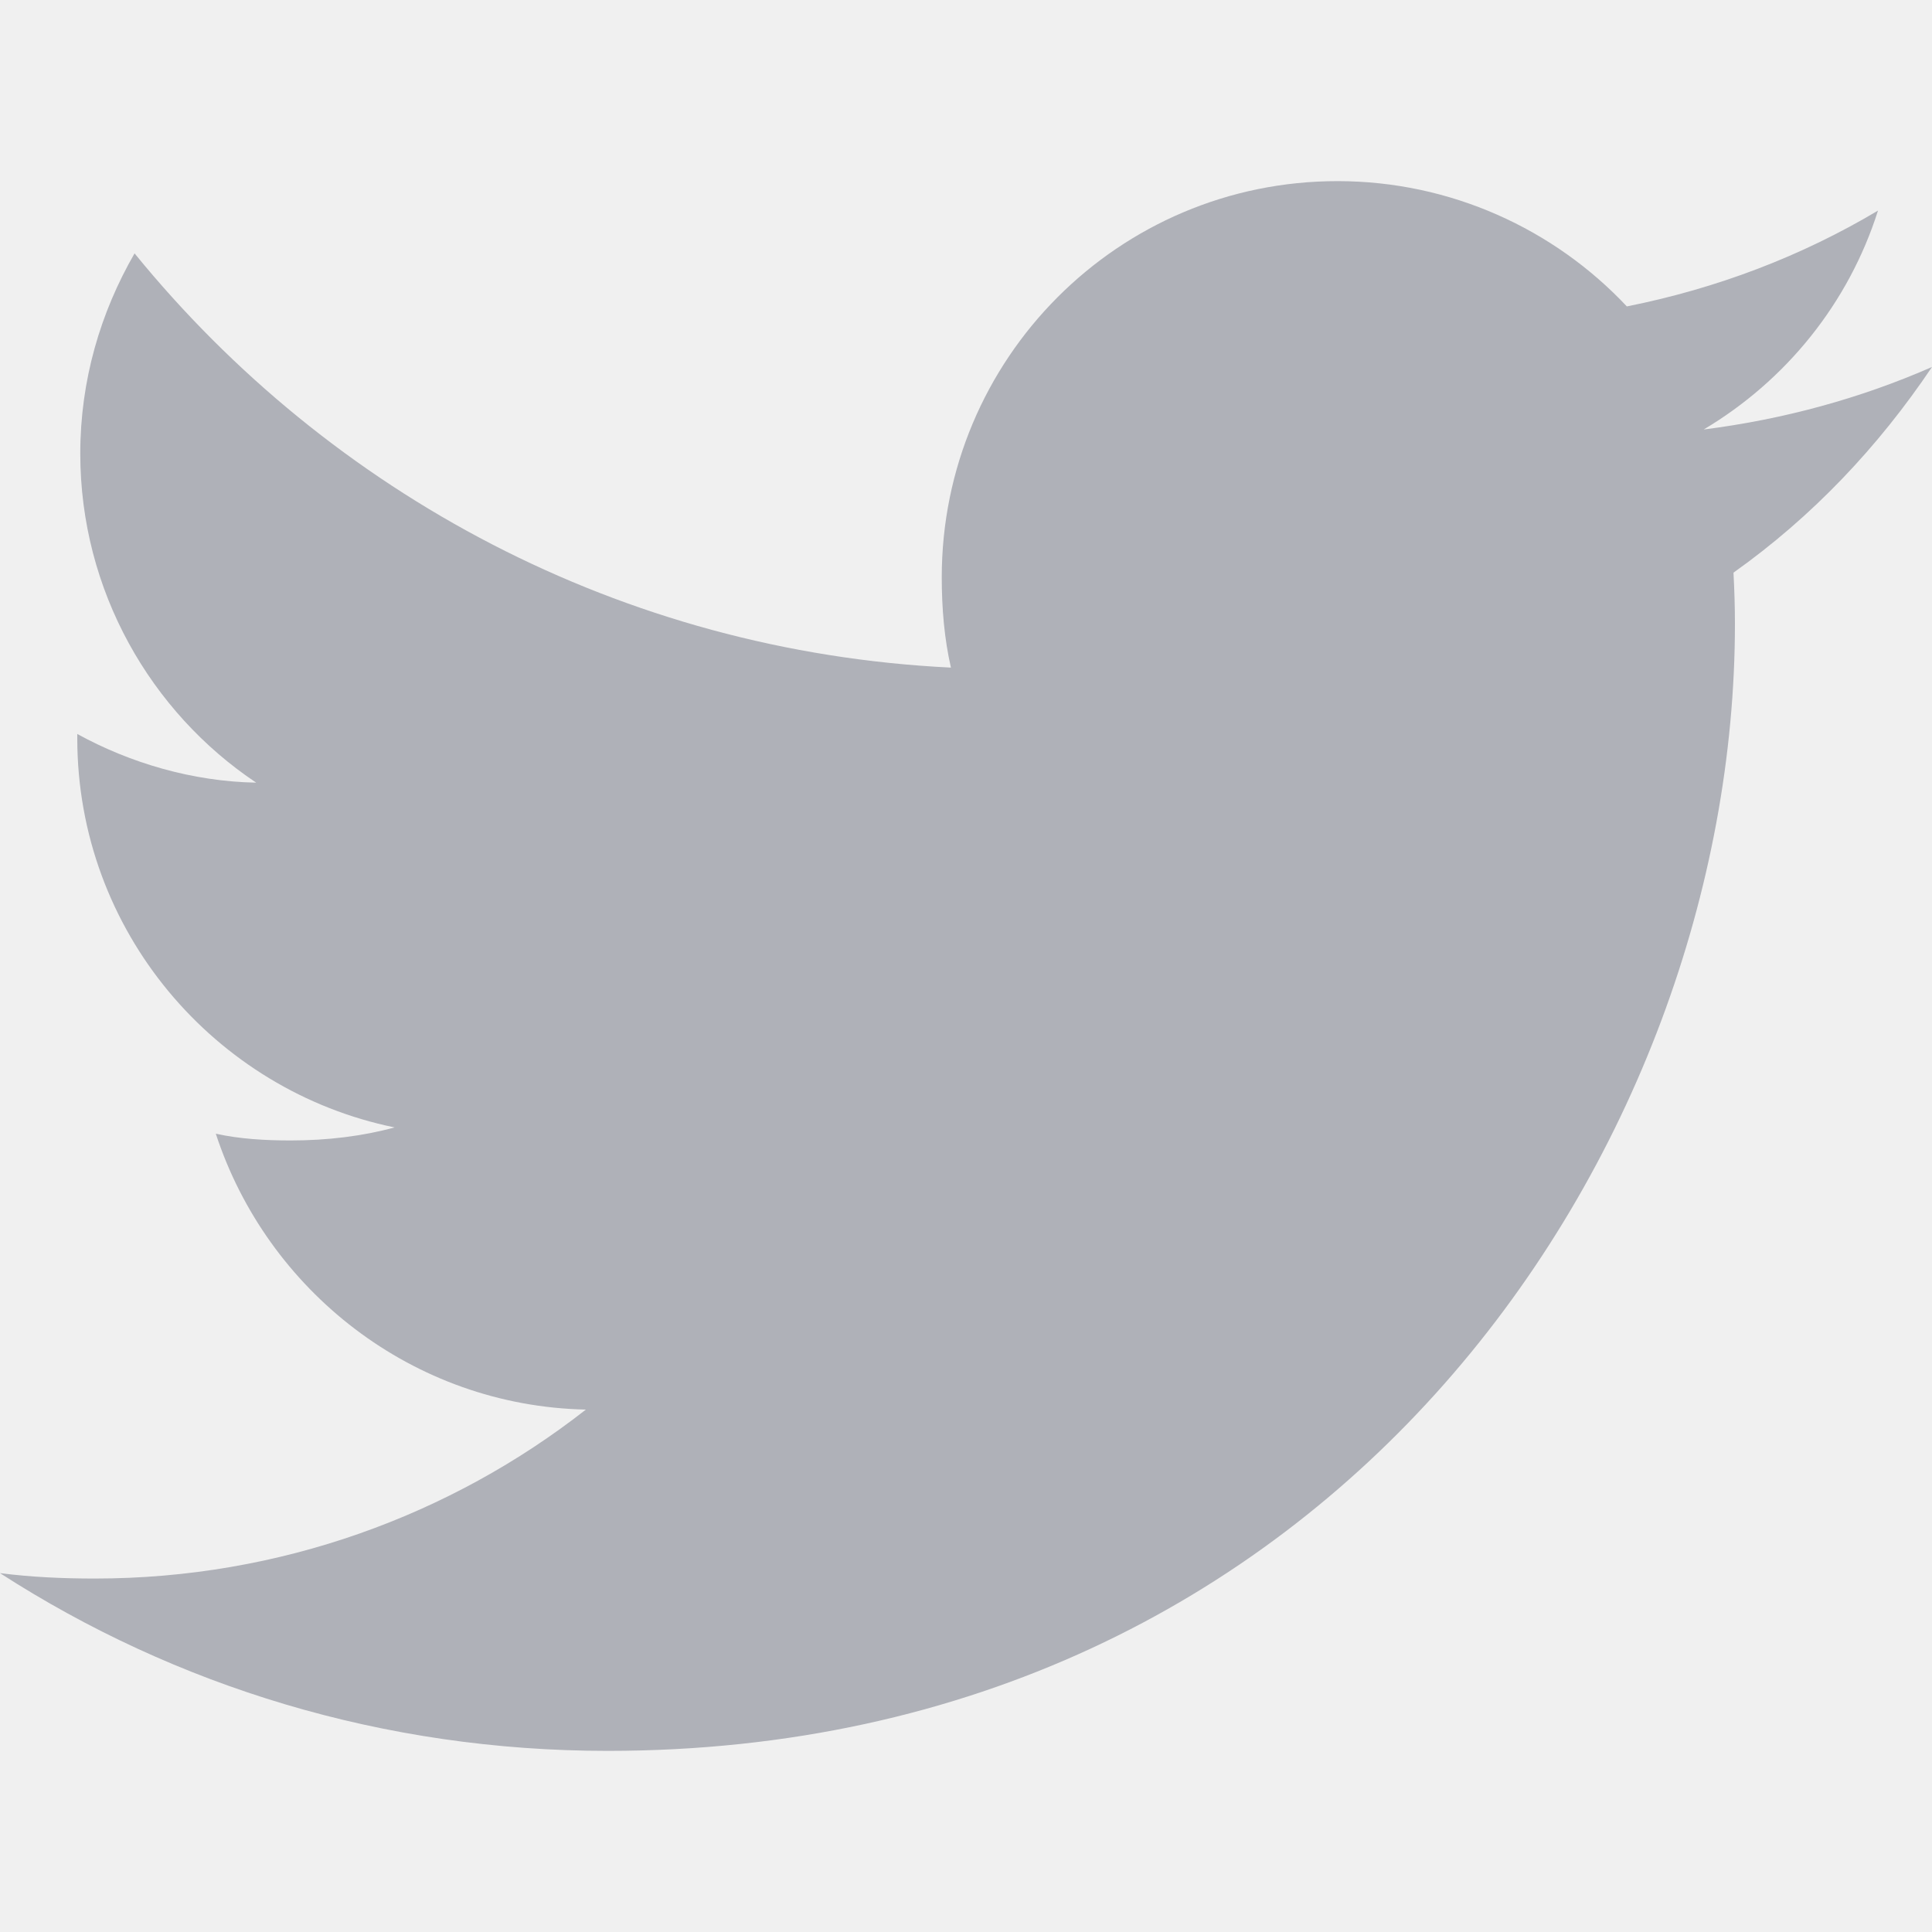
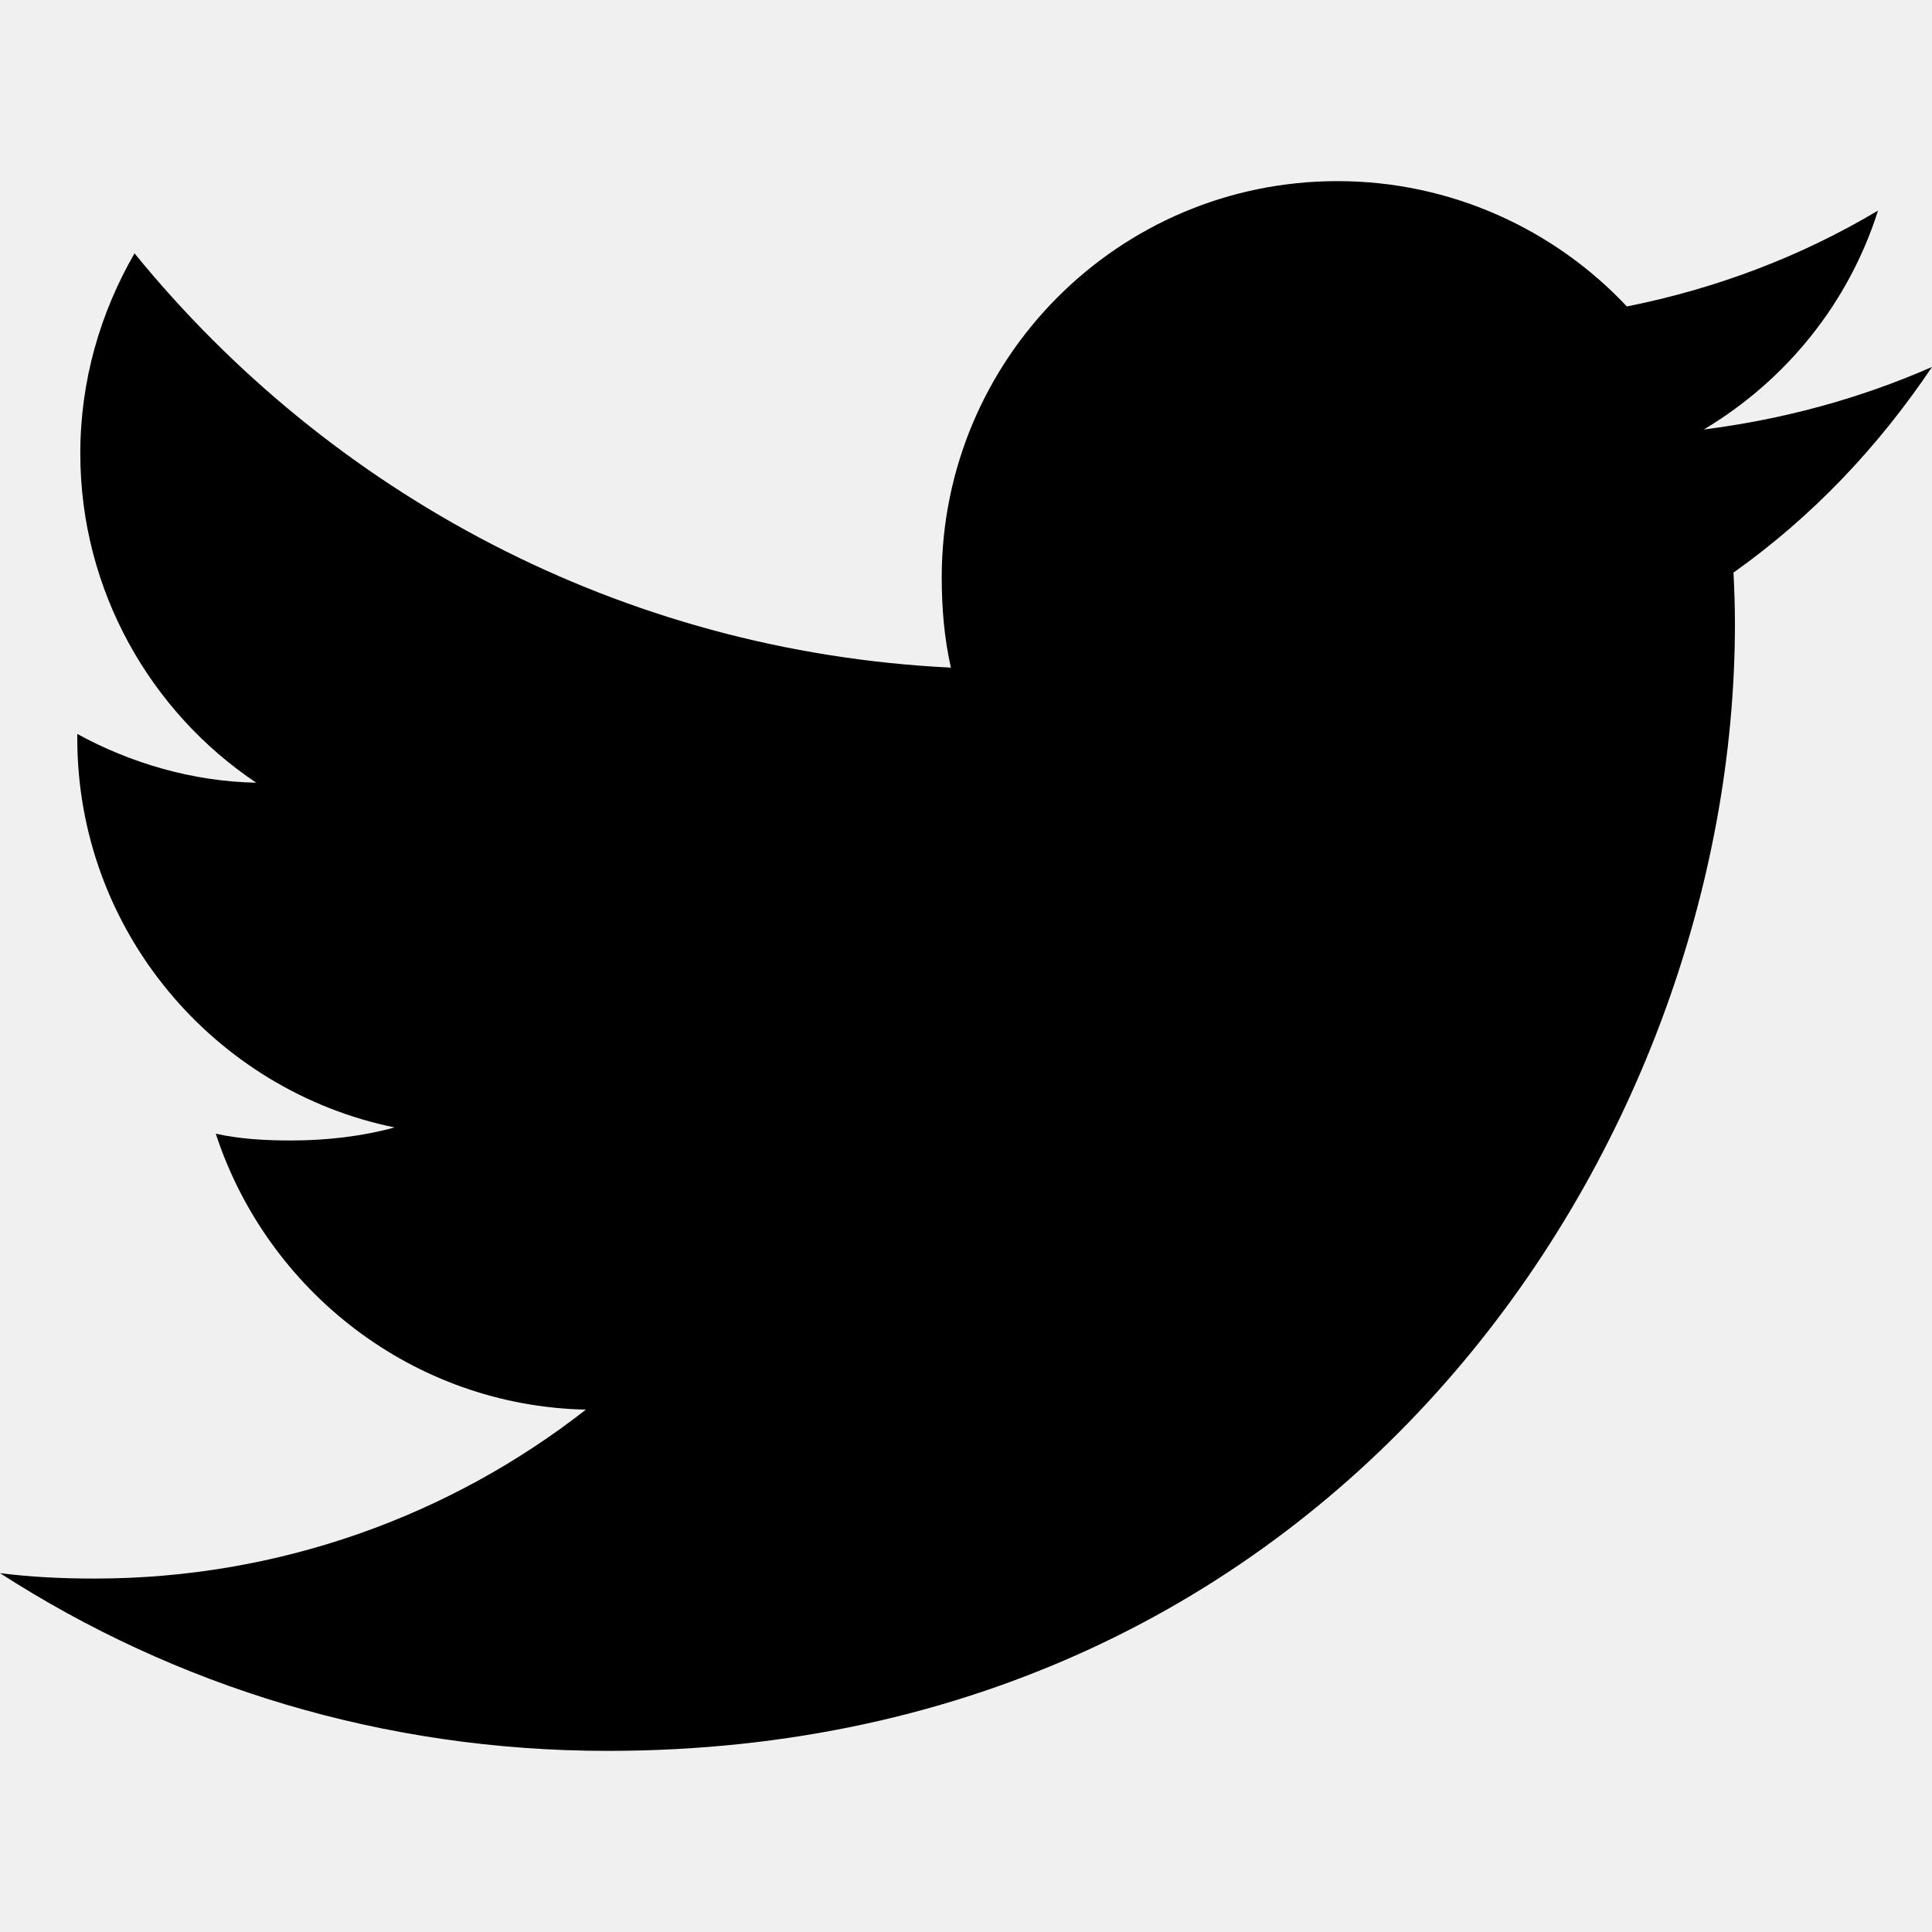
- <svg xmlns="http://www.w3.org/2000/svg" width="20" height="20" viewBox="0 0 20 20">
-   <g clip-path="url(#clip0_1_514)">
-     <path d="M20 3.799C19.256 4.125 18.464 4.341 17.637 4.446C18.488 3.939 19.136 3.141 19.441 2.18C18.649 2.652 17.774 2.986 16.841 3.172C16.089 2.371 15.016 1.875 13.846 1.875C11.576 1.875 9.749 3.717 9.749 5.976C9.749 6.301 9.776 6.614 9.844 6.911C6.435 6.745 3.419 5.111 1.393 2.623C1.039 3.236 0.831 3.939 0.831 4.695C0.831 6.115 1.562 7.374 2.652 8.102C1.994 8.09 1.347 7.899 0.8 7.598C0.8 7.61 0.8 7.626 0.8 7.643C0.8 9.635 2.221 11.29 4.085 11.671C3.751 11.762 3.388 11.806 3.01 11.806C2.748 11.806 2.482 11.791 2.234 11.736C2.765 13.36 4.272 14.554 6.065 14.592C4.67 15.684 2.899 16.341 0.981 16.341C0.645 16.341 0.323 16.326 0 16.285C1.816 17.456 3.969 18.125 6.29 18.125C13.835 18.125 17.96 11.875 17.96 6.457C17.96 6.276 17.954 6.101 17.945 5.928C18.759 5.35 19.442 4.629 20 3.799Z" fill="#AFB1B8" />
-   </g>
-   <defs>
-     <clipPath id="clip0_1_514">
-       <rect width="20" height="20" fill="white" />
-     </clipPath>
-   </defs>
+ <svg xmlns="http://www.w3.org/2000/svg" version="1.1" width="32" height="32" viewBox="0 0 32 32">
+   <path d="M32 6.078c-1.19 0.522-2.458 0.868-3.78 1.036 1.36-0.812 2.398-2.088 2.886-3.626-1.268 0.756-2.668 1.29-4.16 1.588-1.204-1.282-2.92-2.076-4.792-2.076-3.632 0-6.556 2.948-6.556 6.562 0 0.52 0.044 1.020 0.152 1.496-5.454-0.266-10.28-2.88-13.522-6.862-0.566 0.982-0.898 2.106-0.898 3.316 0 2.272 1.17 4.286 2.914 5.452-1.054-0.020-2.088-0.326-2.964-0.808 0 0.020 0 0.046 0 0.072 0 3.188 2.274 5.836 5.256 6.446-0.534 0.146-1.116 0.216-1.72 0.216-0.42 0-0.844-0.024-1.242-0.112 0.85 2.598 3.262 4.508 6.13 4.57-2.232 1.746-5.066 2.798-8.134 2.798-0.538 0-1.054-0.024-1.57-0.090 2.906 1.874 6.35 2.944 10.064 2.944 12.072 0 18.672-10 18.672-18.668 0-0.29-0.010-0.57-0.024-0.848 1.302-0.924 2.396-2.078 3.288-3.406z" />
</svg>
